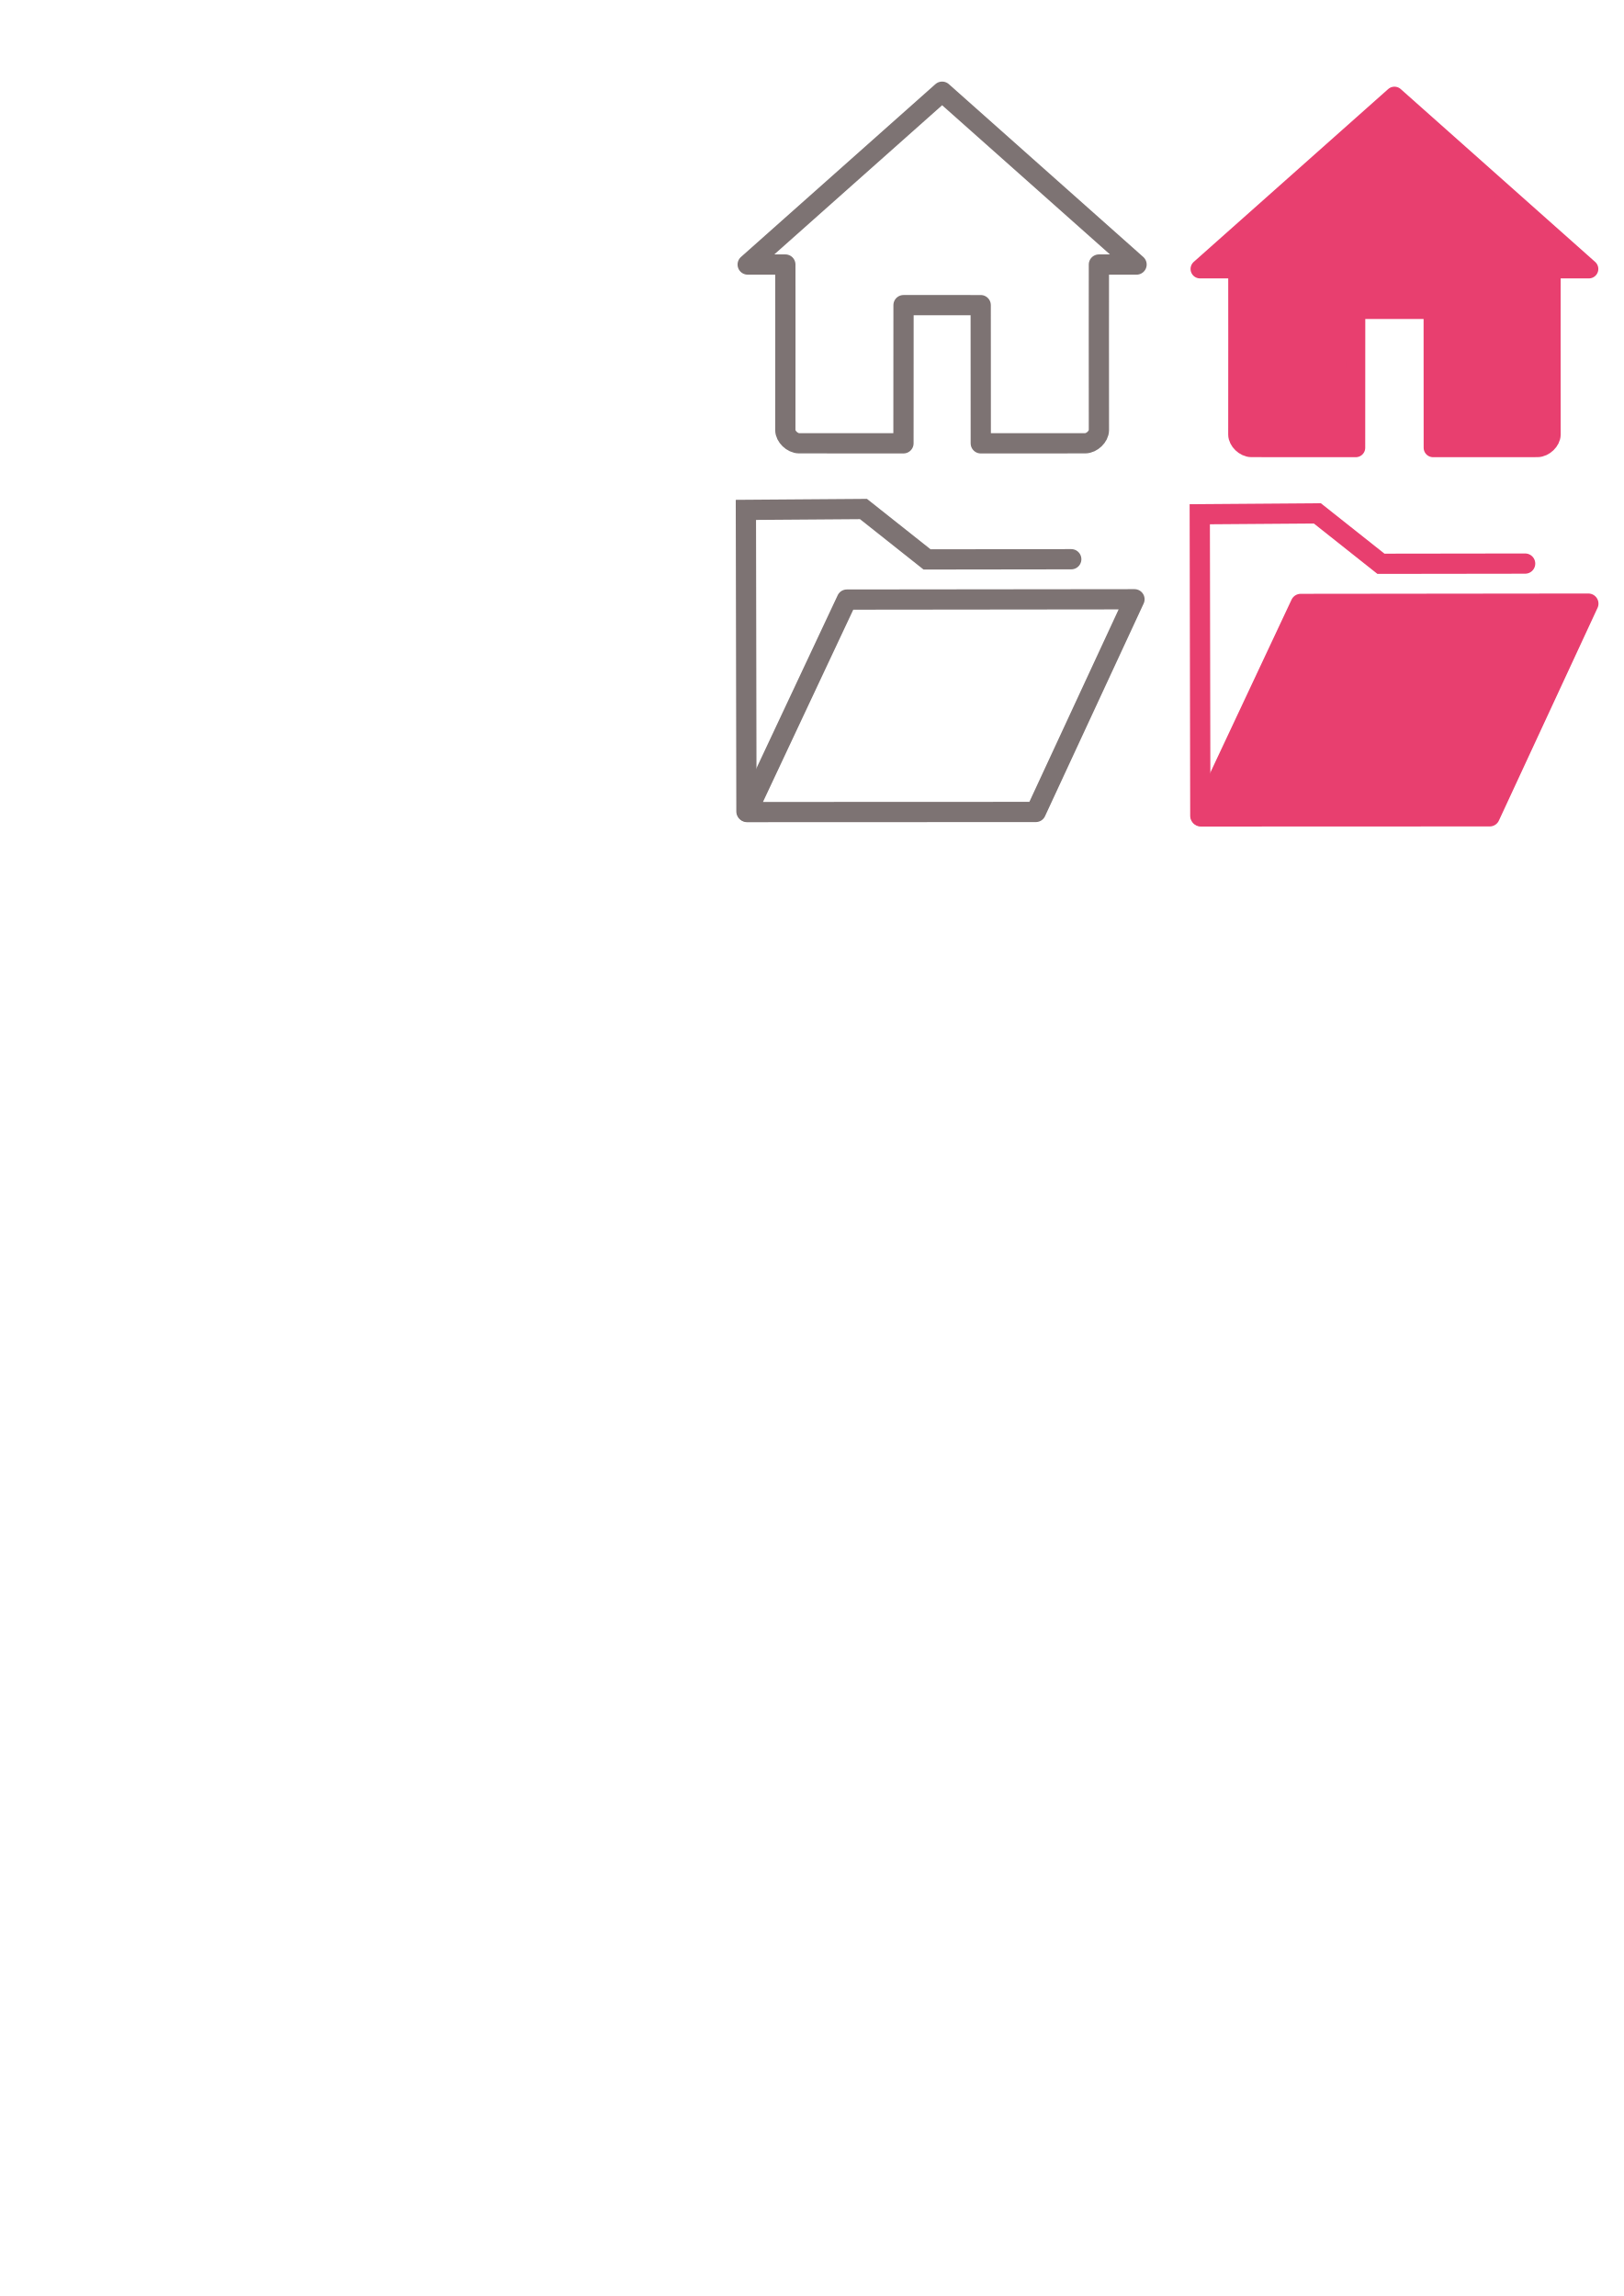
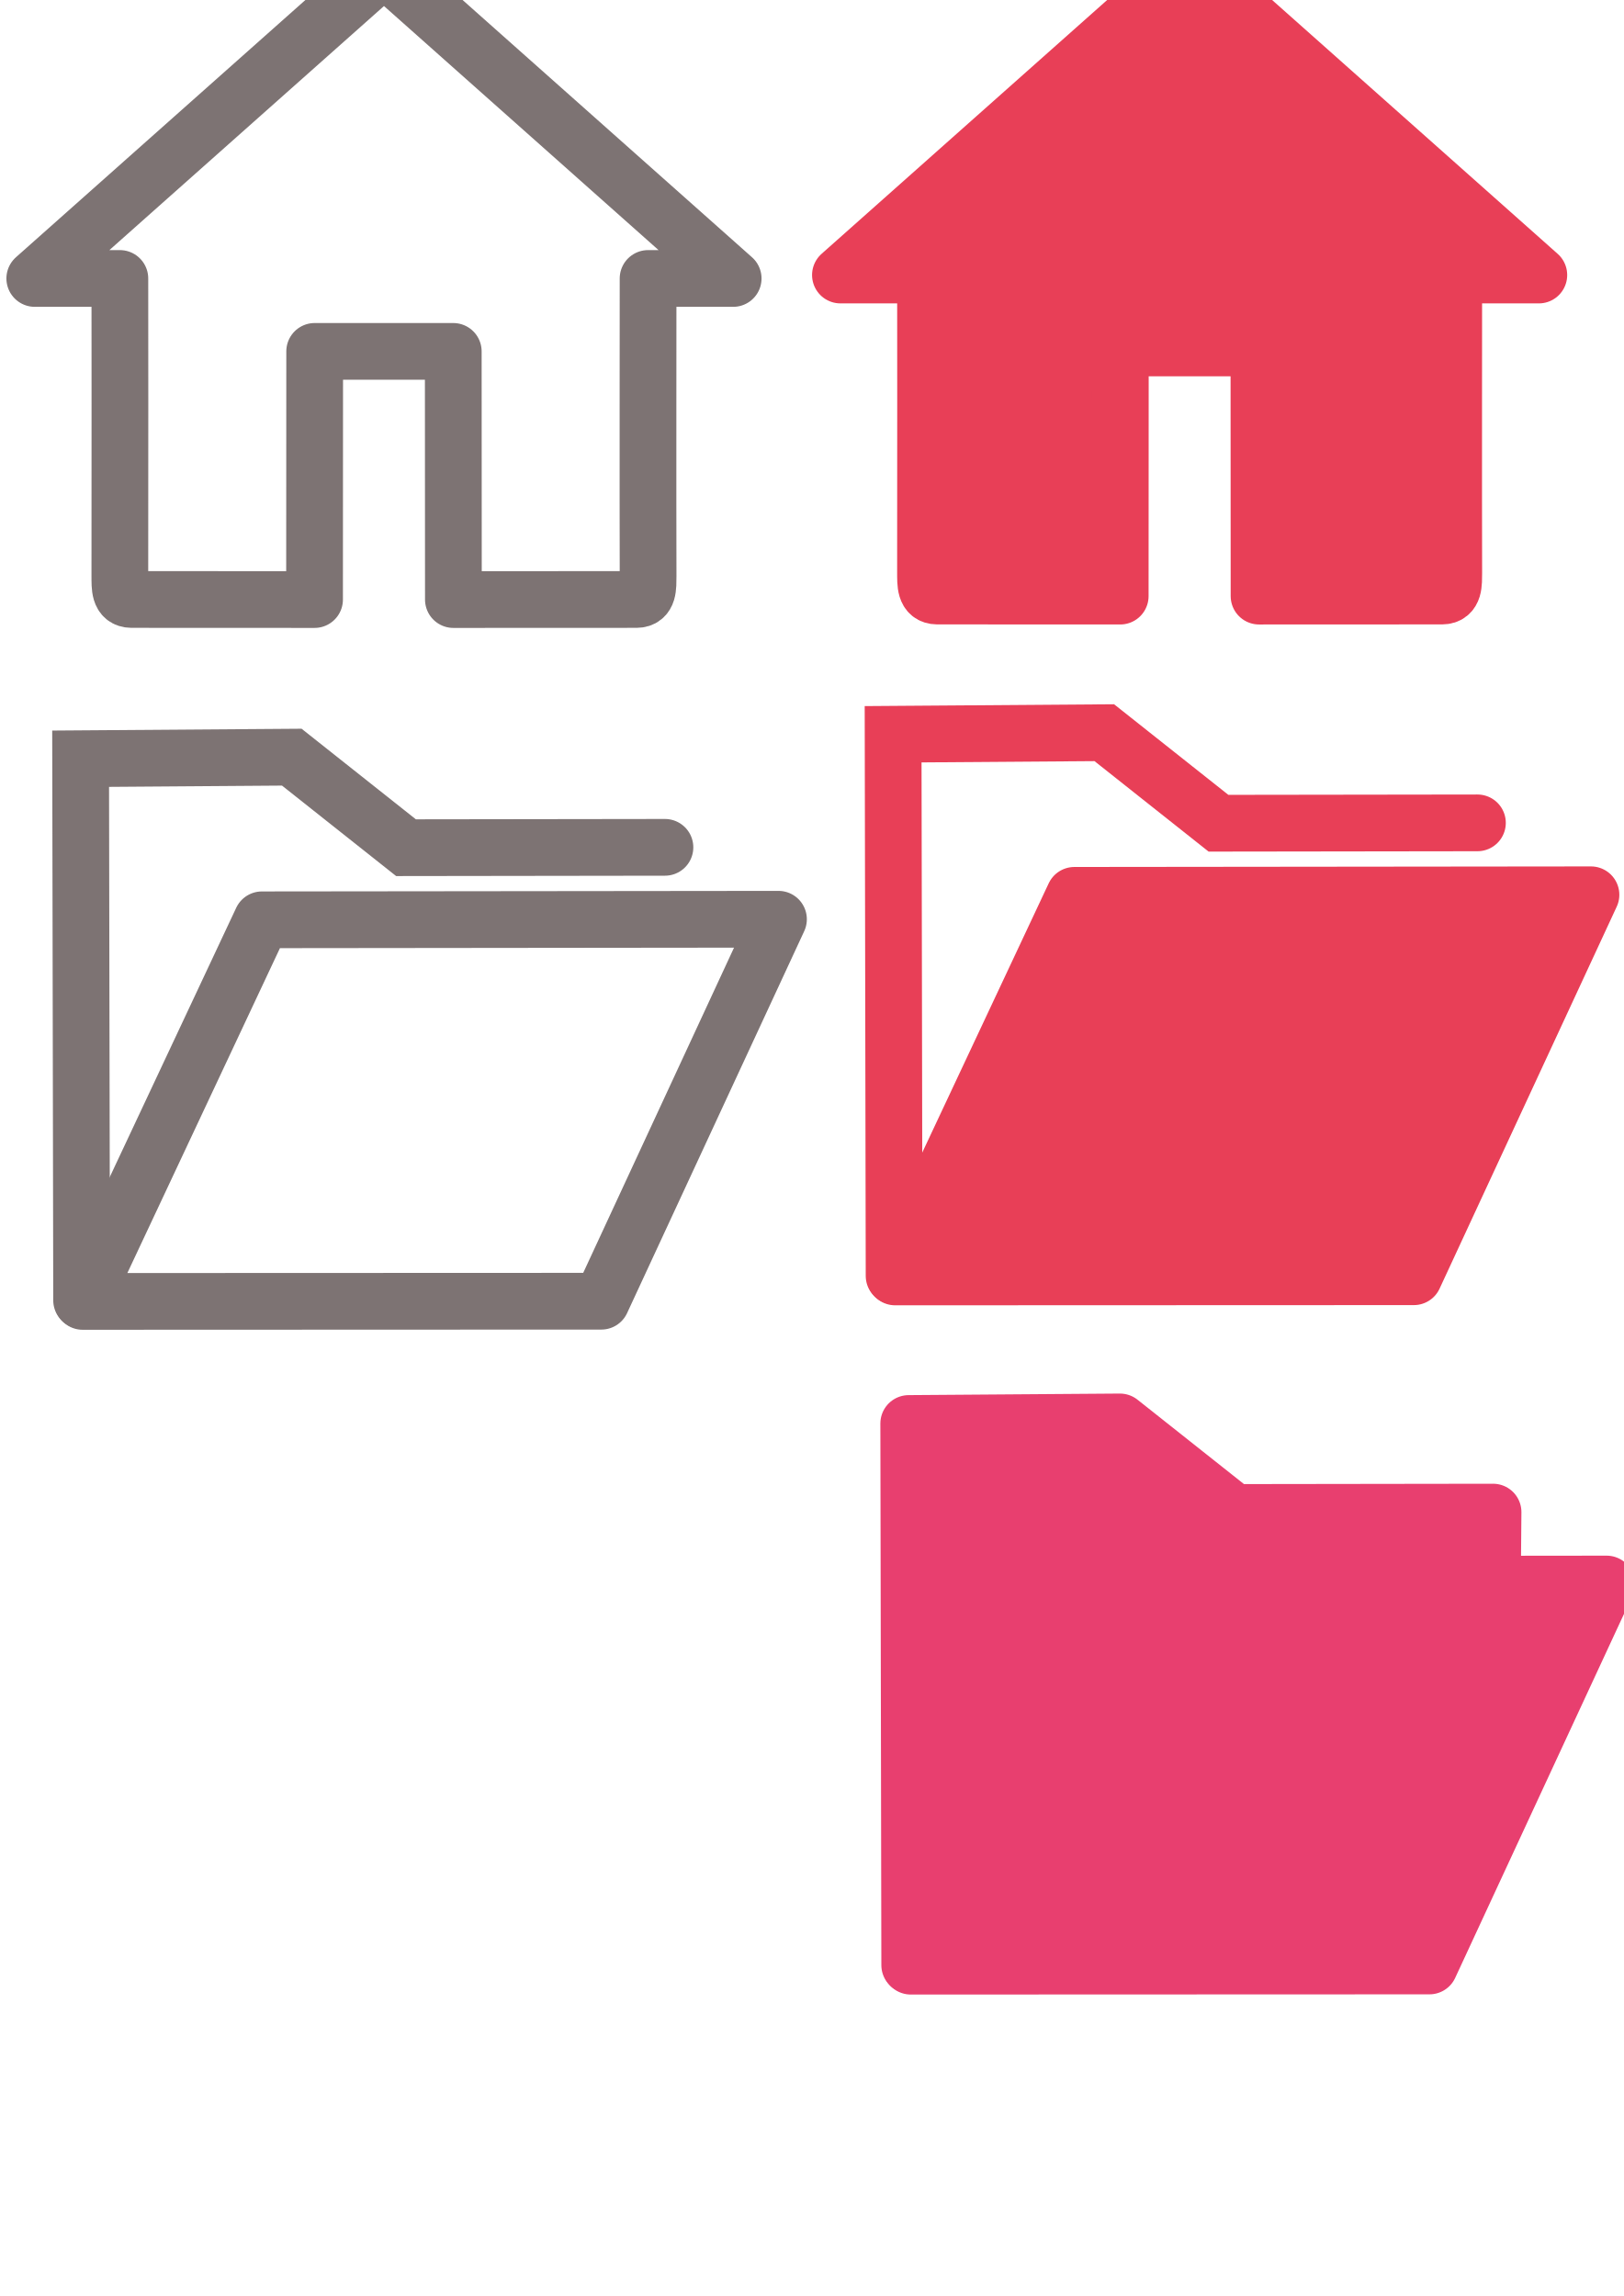
<svg xmlns="http://www.w3.org/2000/svg" width="210mm" height="297mm" viewBox="0 0 744.094 1052.362" id="svg2" version="1.1">
  <defs id="defs4" />
  <g id="layer1">
-     <path style="fill:#e83f6f;fill-opacity:1;fill-rule:evenodd;stroke:#e83f6f;stroke-width:8.657;stroke-linecap:round;stroke-linejoin:round;stroke-miterlimit:4;stroke-dasharray:none;stroke-opacity:1" d="m 549.924,123.275 17.259,-0.003 c 0,0 0.049,59.598 -0.007,75.949 0.025,2.835 3.168,5.955 6.295,5.981 16.34,0.027 47.843,0.021 47.843,0.021 l 0.032,-63.339 35.366,0.002 0.032,63.339 c 0,0 31.503,0.004 47.843,-0.021 3.128,-0.027 6.271,-3.147 6.295,-5.981 -0.06,-16.351 -0.007,-75.949 -0.007,-75.949 l 17.259,0.003 -89.101,-79.218 z" id="path4178-1-0" />
-     <path style="fill:none;fill-rule:evenodd;stroke:#7d7373;stroke-width:9.276;stroke-linecap:round;stroke-linejoin:round;stroke-miterlimit:4;stroke-dasharray:none;stroke-opacity:1" d="m 342.64,121.249 17.259,-0.003 c 0,0 0.049,59.598 -0.007,75.949 0.024,2.835 3.168,5.955 6.295,5.981 16.34,0.027 47.843,0.021 47.843,0.021 l 0.032,-63.339 35.366,0.002 0.032,63.339 c 0,0 31.503,0.004 47.843,-0.021 3.128,-0.027 6.271,-3.147 6.295,-5.981 -0.06,-16.351 -0.007,-75.949 -0.007,-75.949 l 17.259,0.003 -89.101,-79.218 z" id="path4178-9" />
+     <path style="fill:#e83f57;fill-opacity:1;fill-rule:evenodd;stroke:#e83f57;stroke-width:26;stroke-linecap:round;stroke-linejoin:round;stroke-miterlimit:4;stroke-dasharray:none;stroke-opacity:1" d="m 385.144,126.057 38.994,-0.003 c 0,0 0.088,107.029 -0.007,136.394 0.044,5.091 -0.311,10.694 5.306,10.742 29.344,0.048 83.92,0.037 83.92,0.037 l 0.057,-113.747 63.512,0.002 0.057,113.747 c 0,0 54.576,0.004 83.92,-0.037 5.617,-0.048 5.261,-5.651 5.306,-10.742 -0.107,-29.365 -0.007,-136.394 -0.007,-136.394 l 38.994,0.003 -160.018,-142.264 z" id="path4178-1-0" />
+     <path style="fill:none;fill-rule:evenodd;stroke:#7d7373;stroke-width:26;stroke-linecap:round;stroke-linejoin:round;stroke-miterlimit:4;stroke-dasharray:none;stroke-opacity:1" d="m 15.936,127.635 38.994,-0.003 c 0,0 0.088,107.029 -0.007,136.394 0.044,5.091 -0.311,10.693 5.306,10.742 29.344,0.048 83.92,0.037 83.92,0.037 l 0.057,-113.747 63.512,0.002 0.057,113.747 c 0,0 54.576,0.004 83.92,-0.037 5.617,-0.048 5.261,-5.651 5.306,-10.742 -0.107,-29.364 -0.007,-136.394 -0.007,-136.394 l 38.994,0.003 -160.018,-142.264 z" id="path4178-9" />
    <g id="g4333" style="stroke:#e83f6f;stroke-width:6;stroke-miterlimit:4;stroke-dasharray:none;stroke-opacity:1" transform="translate(6.158166,-0.6842407)" />
-     <g id="g4306" style="stroke:#7d7373;stroke-width:6;stroke-miterlimit:4;stroke-dasharray:none;stroke-opacity:1" transform="matrix(1.545979,0,0,1.545979,-537.0263,-91.75082)">
-       <path id="path4272" d="m 664.919,225.144 -42.741,0.059 -18.851,-14.946 -34.856,0.257 0.163,89.418" style="fill:none;fill-opacity:1;fill-rule:evenodd;stroke:#7d7373;stroke-width:6;stroke-linecap:round;stroke-linejoin:miter;stroke-miterlimit:4;stroke-dasharray:none;stroke-opacity:1" />
-       <path id="path4304" d="m 654.42,300.074 29.239,-63.058 -85.265,0.092 -29.581,62.999 z" style="fill:none;fill-opacity:1;fill-rule:evenodd;stroke:#7d7373;stroke-width:6;stroke-linecap:round;stroke-linejoin:round;stroke-miterlimit:4;stroke-dasharray:none;stroke-opacity:1" />
+     <g id="g4306" style="stroke:#7d7373;stroke-width:9.365;stroke-miterlimit:4;stroke-dasharray:none;stroke-opacity:1" transform="matrix(2.776357,0,0,2.776357,-1541.33,-236.7077)">
+       <path id="path4272" d="m 664.919,225.144 -42.741,0.059 -18.851,-14.946 -34.856,0.257 0.163,89.418" style="fill:none;fill-opacity:1;fill-rule:evenodd;stroke:#7d7373;stroke-width:9.365;stroke-linecap:round;stroke-linejoin:miter;stroke-miterlimit:4;stroke-dasharray:none;stroke-opacity:1" />
+       <path id="path4304" d="m 654.42,300.074 29.239,-63.058 -85.265,0.092 -29.581,62.999 z" style="fill:none;fill-opacity:1;fill-rule:evenodd;stroke:#7d7373;stroke-width:9.365;stroke-linecap:round;stroke-linejoin:round;stroke-miterlimit:4;stroke-dasharray:none;stroke-opacity:1" />
    </g>
-     <g id="g4306-2" style="stroke:#e83f6f;stroke-width:6;stroke-miterlimit:4;stroke-dasharray:none;stroke-opacity:1" transform="matrix(1.545979,0,0,1.545979,-329.0264,-89.75082)">
-       <path id="path4272-6" d="m 664.919,225.144 -42.741,0.059 -18.851,-14.946 -34.856,0.257 0.163,89.418" style="fill:none;fill-opacity:1;fill-rule:evenodd;stroke:#e83f6f;stroke-width:6;stroke-linecap:round;stroke-linejoin:miter;stroke-miterlimit:4;stroke-dasharray:none;stroke-opacity:1" />
-       <path id="path4304-5" d="m 654.42,300.074 29.239,-63.058 -85.265,0.092 -29.581,62.999 z" style="fill:#e83f6f;fill-opacity:1;fill-rule:evenodd;stroke:#e83f6f;stroke-width:6;stroke-linecap:round;stroke-linejoin:round;stroke-miterlimit:4;stroke-dasharray:none;stroke-opacity:1" />
+     <g id="g4306-2" style="stroke:#e83f57;stroke-width:9.365;stroke-miterlimit:4;stroke-dasharray:none;stroke-opacity:1" transform="matrix(2.776357,0,0,2.776357,-1168.991,-247.9215)">
+       <path id="path4272-6" d="m 664.919,225.144 -42.741,0.059 -18.851,-14.946 -34.856,0.257 0.163,89.418" style="fill:none;fill-opacity:1;fill-rule:evenodd;stroke:#e83f57;stroke-width:9.365;stroke-linecap:round;stroke-linejoin:miter;stroke-miterlimit:4;stroke-dasharray:none;stroke-opacity:1" />
+       <path id="path4304-5" d="m 654.42,300.074 29.239,-63.058 -85.265,0.092 -29.581,62.999 z" style="fill:#e83f57;fill-opacity:1;fill-rule:evenodd;stroke:#e83f57;stroke-width:9.365;stroke-linecap:round;stroke-linejoin:round;stroke-miterlimit:4;stroke-dasharray:none;stroke-opacity:1" />
+     </g>
+     <g id="g4306-2-0" style="stroke:#e83f6f;stroke-width:9.365;stroke-miterlimit:4;stroke-dasharray:none;stroke-opacity:1" transform="matrix(2.776357,0,0,2.776357,-1161.834,67.98449)">
+       <path id="path4272-6-5" d="m 664.919,225.144 -42.741,0.059 -18.851,-14.946 -34.856,0.257 0.163,89.418 96.063,-49.461 z" style="fill:#e83f6f;fill-opacity:1;fill-rule:evenodd;stroke:#e83f6f;stroke-width:9.365;stroke-linecap:round;stroke-linejoin:round;stroke-miterlimit:4;stroke-dasharray:none;stroke-opacity:1" />
+       <path id="path4304-5-6" d="m 654.42,300.074 29.239,-63.058 -85.265,0.092 -29.581,62.999 z" style="fill:#e83f6f;fill-opacity:1;fill-rule:evenodd;stroke:#e83f6f;stroke-width:9.365;stroke-linecap:round;stroke-linejoin:round;stroke-miterlimit:4;stroke-dasharray:none;stroke-opacity:1" />
+     </g>
+     <g id="g4306-2-9" style="stroke:#e83f6f;stroke-width:9.365;stroke-miterlimit:4;stroke-dasharray:none;stroke-opacity:1;stroke-linejoin:round;fill:#e83f6f;fill-opacity:1" transform="matrix(2.776357,0,0,2.776357,-758.9908,-93.92154)">
+       <path id="path4272-6-9" d="m 665.616,173.602 -43.438,-0.987 -18.851,-14.946 -34.856,0.257 0.163,89.418 -0.007,-24.825 23.023,-48.78 z" style="fill:#e83f6f;fill-opacity:1;fill-rule:evenodd;stroke:#e83f6f;stroke-width:9.365;stroke-linecap:round;stroke-linejoin:round;stroke-miterlimit:4;stroke-dasharray:none;stroke-opacity:1" />
+       <path id="path4304-5-2" d="m 654.42,247.487 29.239,-63.058 -85.265,0.092 -29.581,62.999 z" style="fill:#e83f6f;fill-opacity:1;fill-rule:evenodd;stroke:#e83f6f;stroke-width:9.365;stroke-linecap:round;stroke-linejoin:round;stroke-miterlimit:4;stroke-dasharray:none;stroke-opacity:1" />
    </g>
  </g>
</svg>
